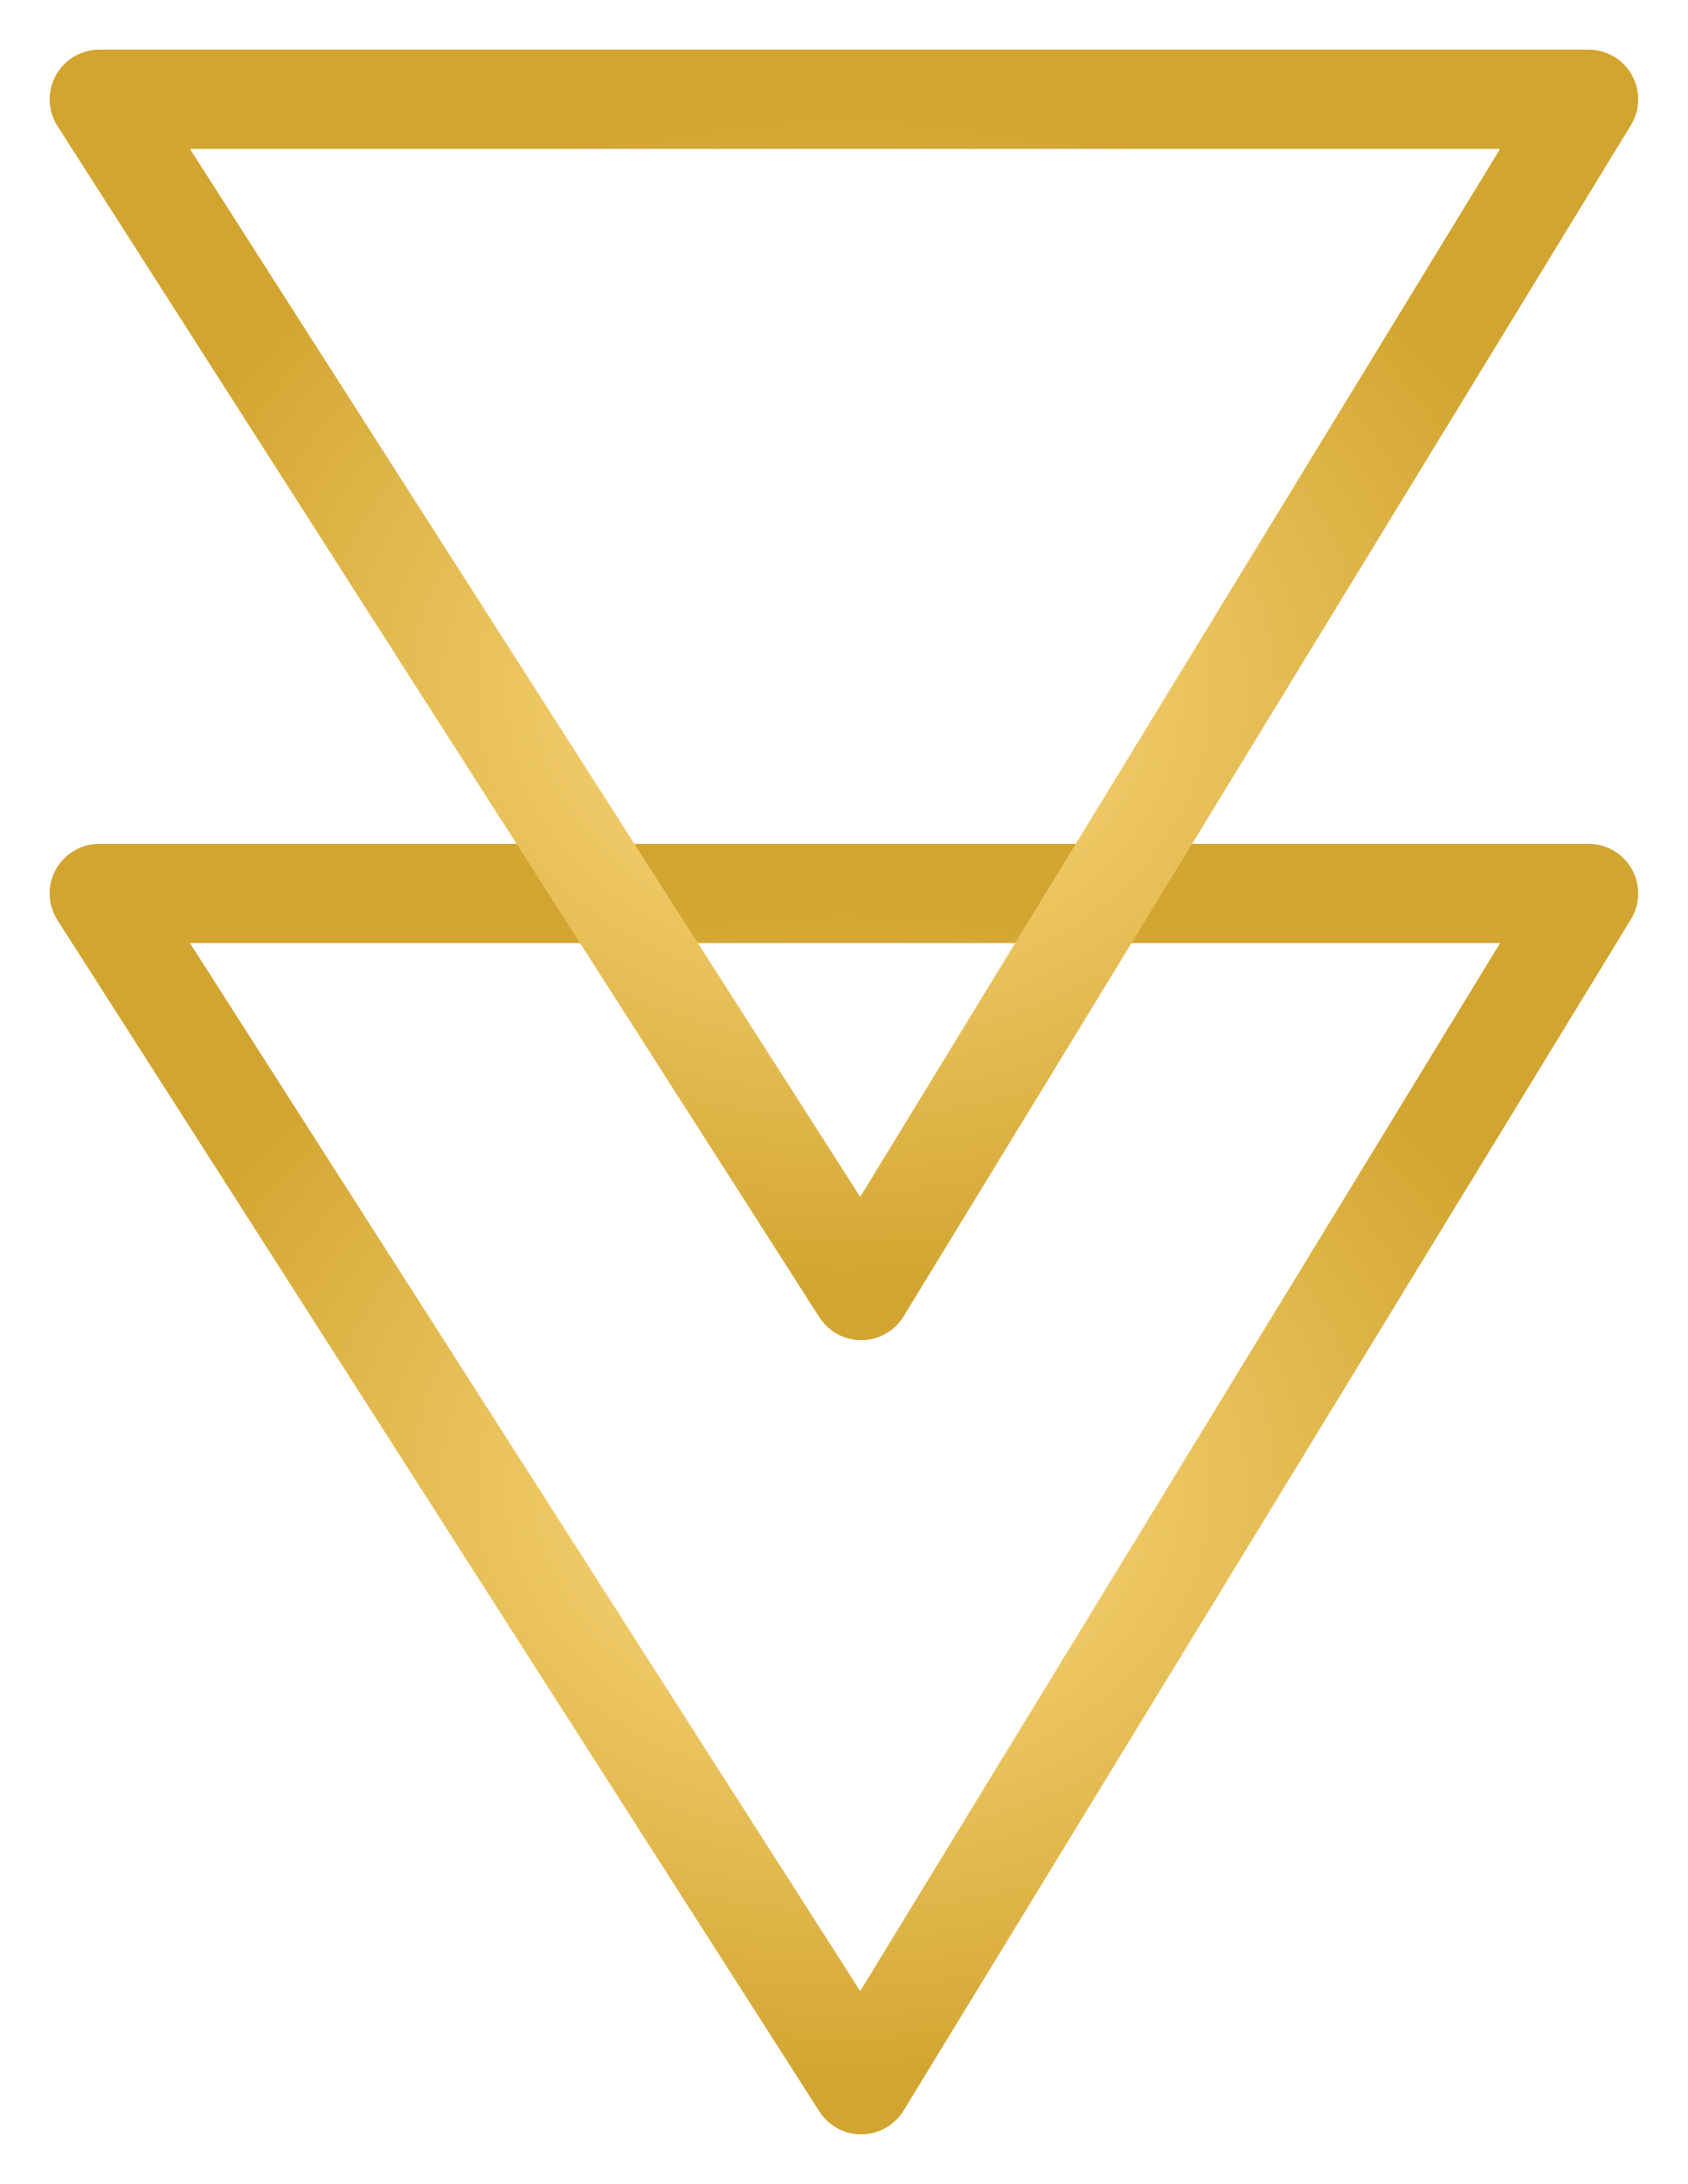
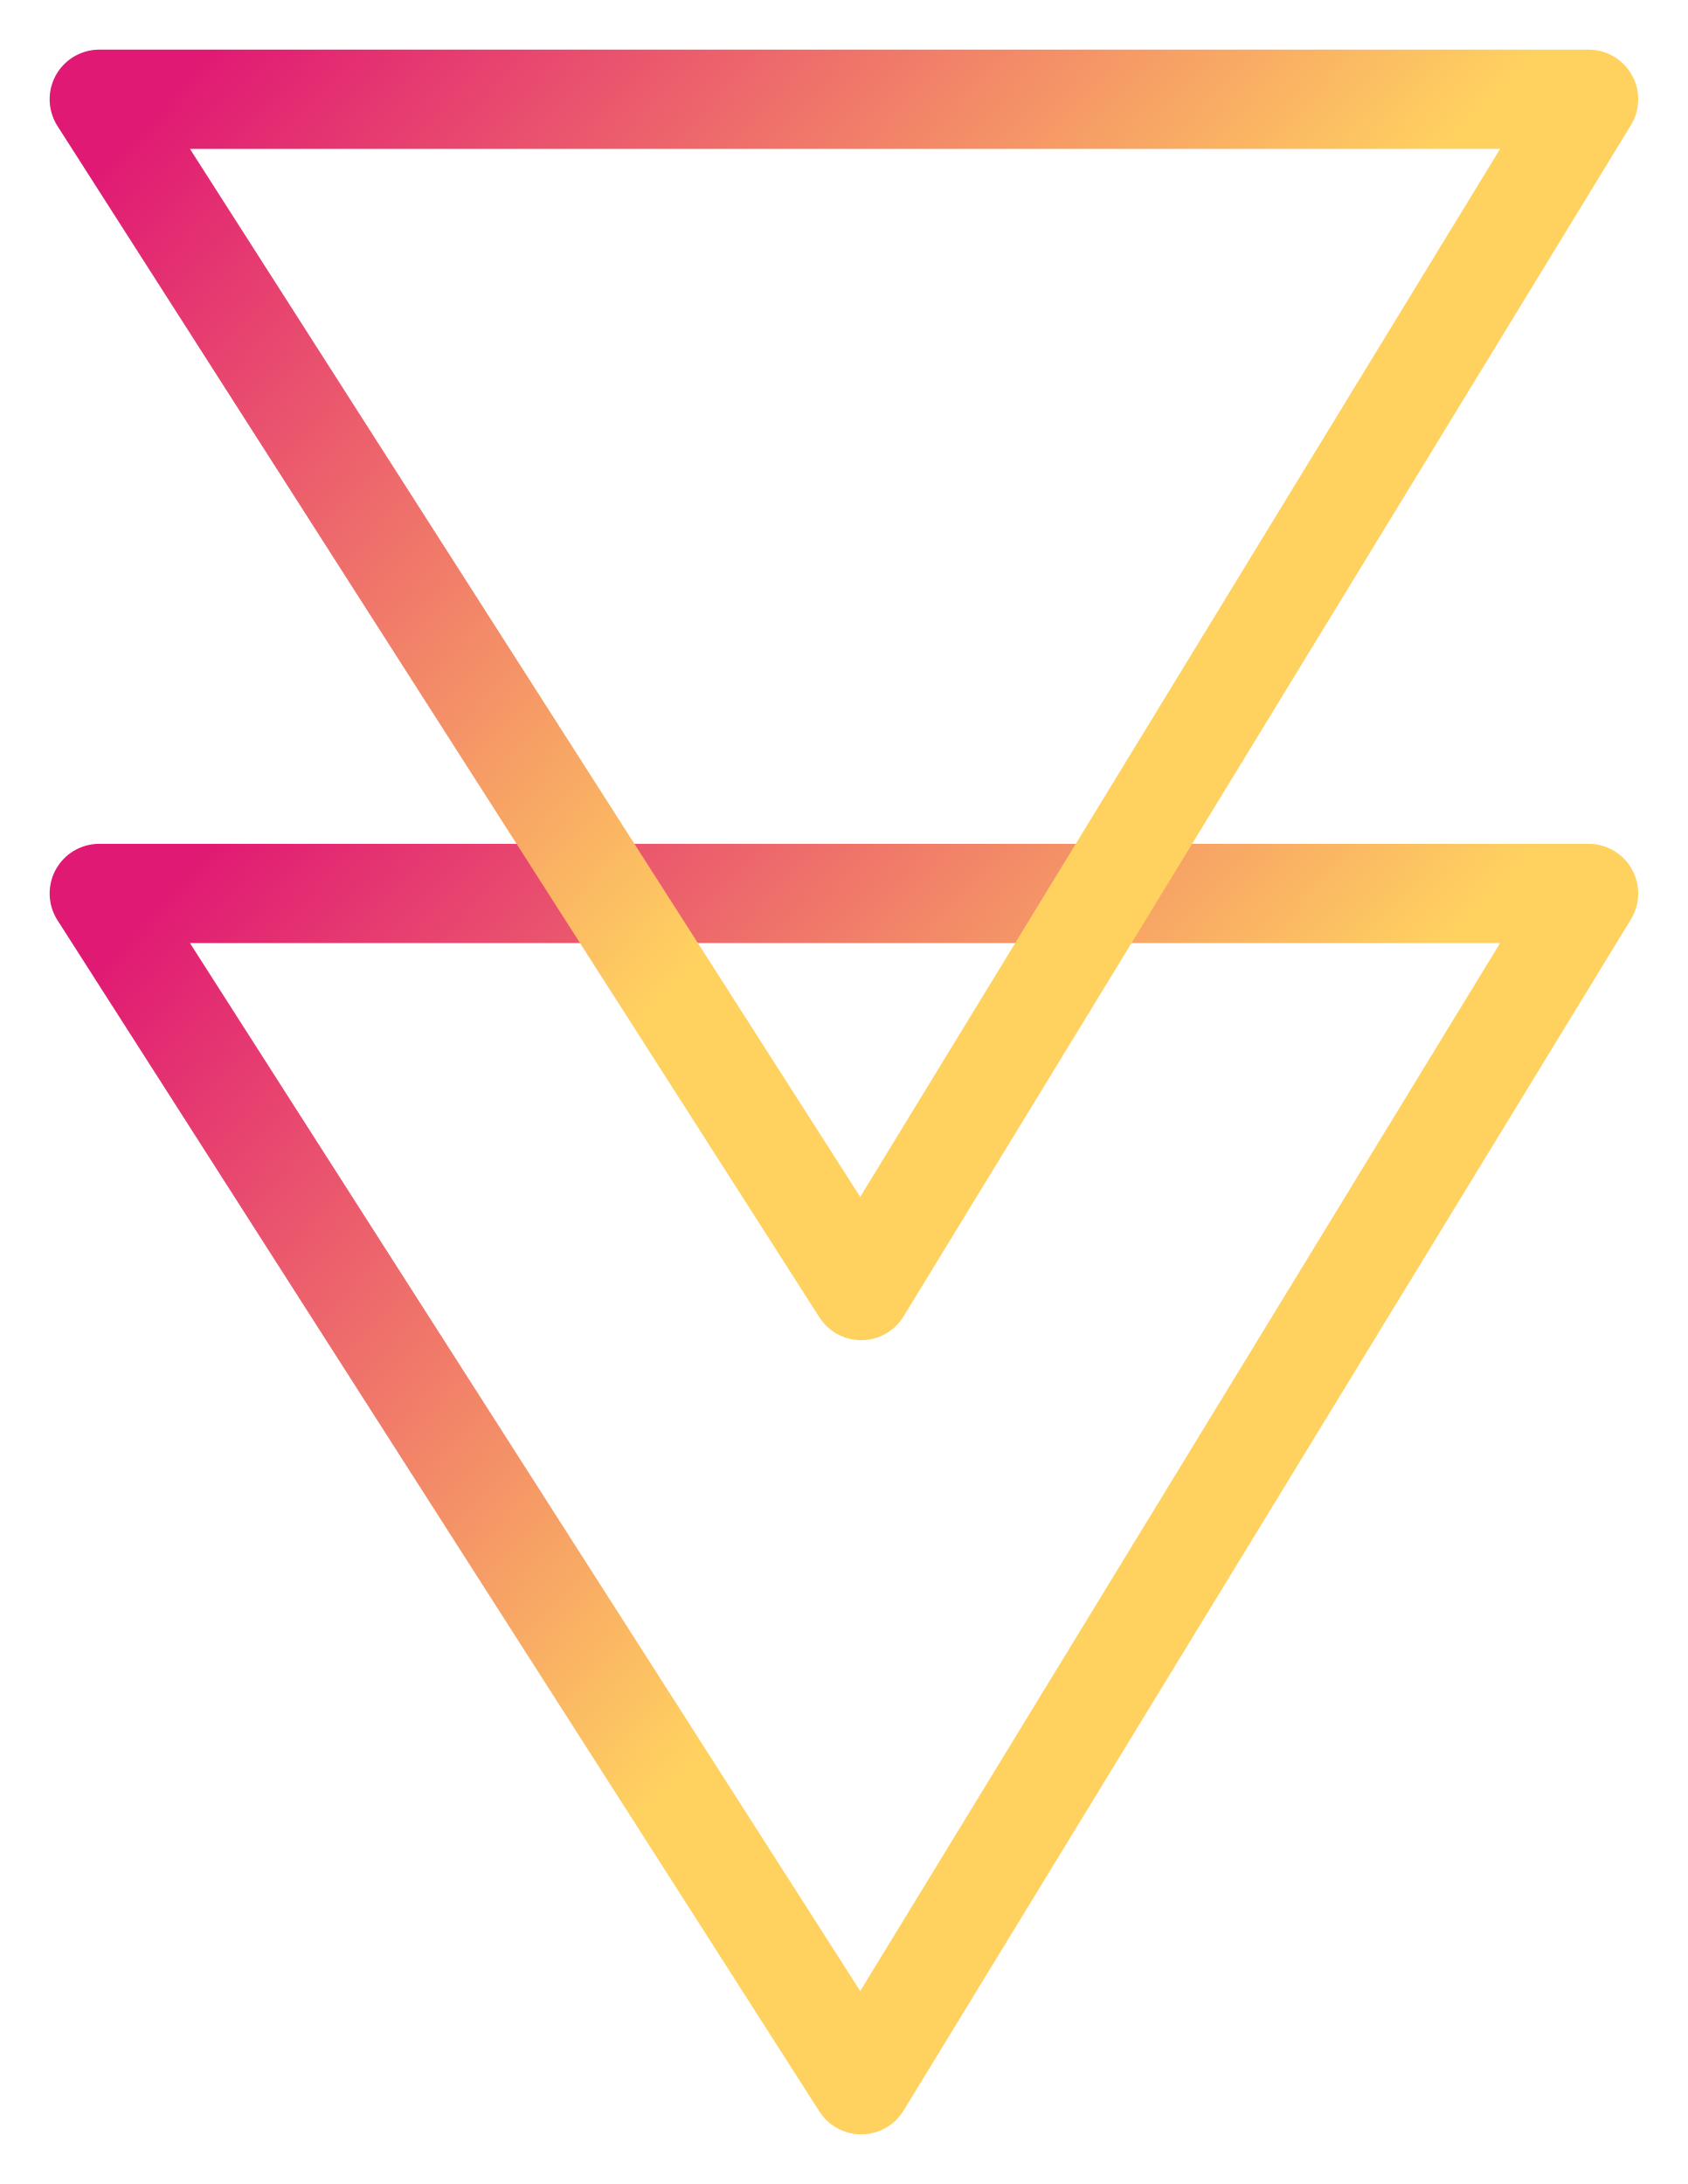
<svg xmlns="http://www.w3.org/2000/svg" width="17" height="22" viewBox="0 0 17 22" fill="none">
-   <path d="M1 9L16 9L8.674 21L1 9Z" stroke="url(#paint0_radial_1016_118735)" stroke-linejoin="round" />
-   <path d="M1 1L16 1L8.674 13L1 1Z" stroke="url(#paint1_radial_1016_118735)" stroke-linejoin="round" />
+   <path d="M1 9L16 9L8.674 21L1 9Z" stroke="url(#paint0_linear_1018_185755)" stroke-linejoin="round" />
+   <path d="M1 1L16 1L8.674 13L1 1Z" stroke="url(#paint1_linear_1018_185755)" stroke-linejoin="round" />
  <defs>
-     <radialGradient id="paint0_radial_1016_118735" cx="0" cy="0" r="1" gradientUnits="userSpaceOnUse" gradientTransform="translate(8.49994 15) rotate(-90) scale(6 7.5)">
-       <stop stop-color="#FFDD85" />
-       <stop offset="1" stop-color="#D2A530" />
-     </radialGradient>
-     <radialGradient id="paint1_radial_1016_118735" cx="0" cy="0" r="1" gradientUnits="userSpaceOnUse" gradientTransform="translate(8.49994 7) rotate(-90) scale(6 7.5)">
-       <stop stop-color="#FFDD85" />
-       <stop offset="1" stop-color="#D2A530" />
-     </radialGradient>
+     <linearGradient id="paint0_linear_1018_185755" x1="11.114" y1="21.76" x2="-0.375" y2="11.168" gradientUnits="userSpaceOnUse">
+       <stop offset="0.37" stop-color="#FFD260" />
+       <stop offset="1" stop-color="#E01974" />
+     </linearGradient>
+     <linearGradient id="paint1_linear_1018_185755" x1="11.114" y1="13.76" x2="-0.375" y2="3.169" gradientUnits="userSpaceOnUse">
+       <stop offset="0.37" stop-color="#FFD260" />
+       <stop offset="1" stop-color="#E01974" />
+     </linearGradient>
  </defs>
</svg>
